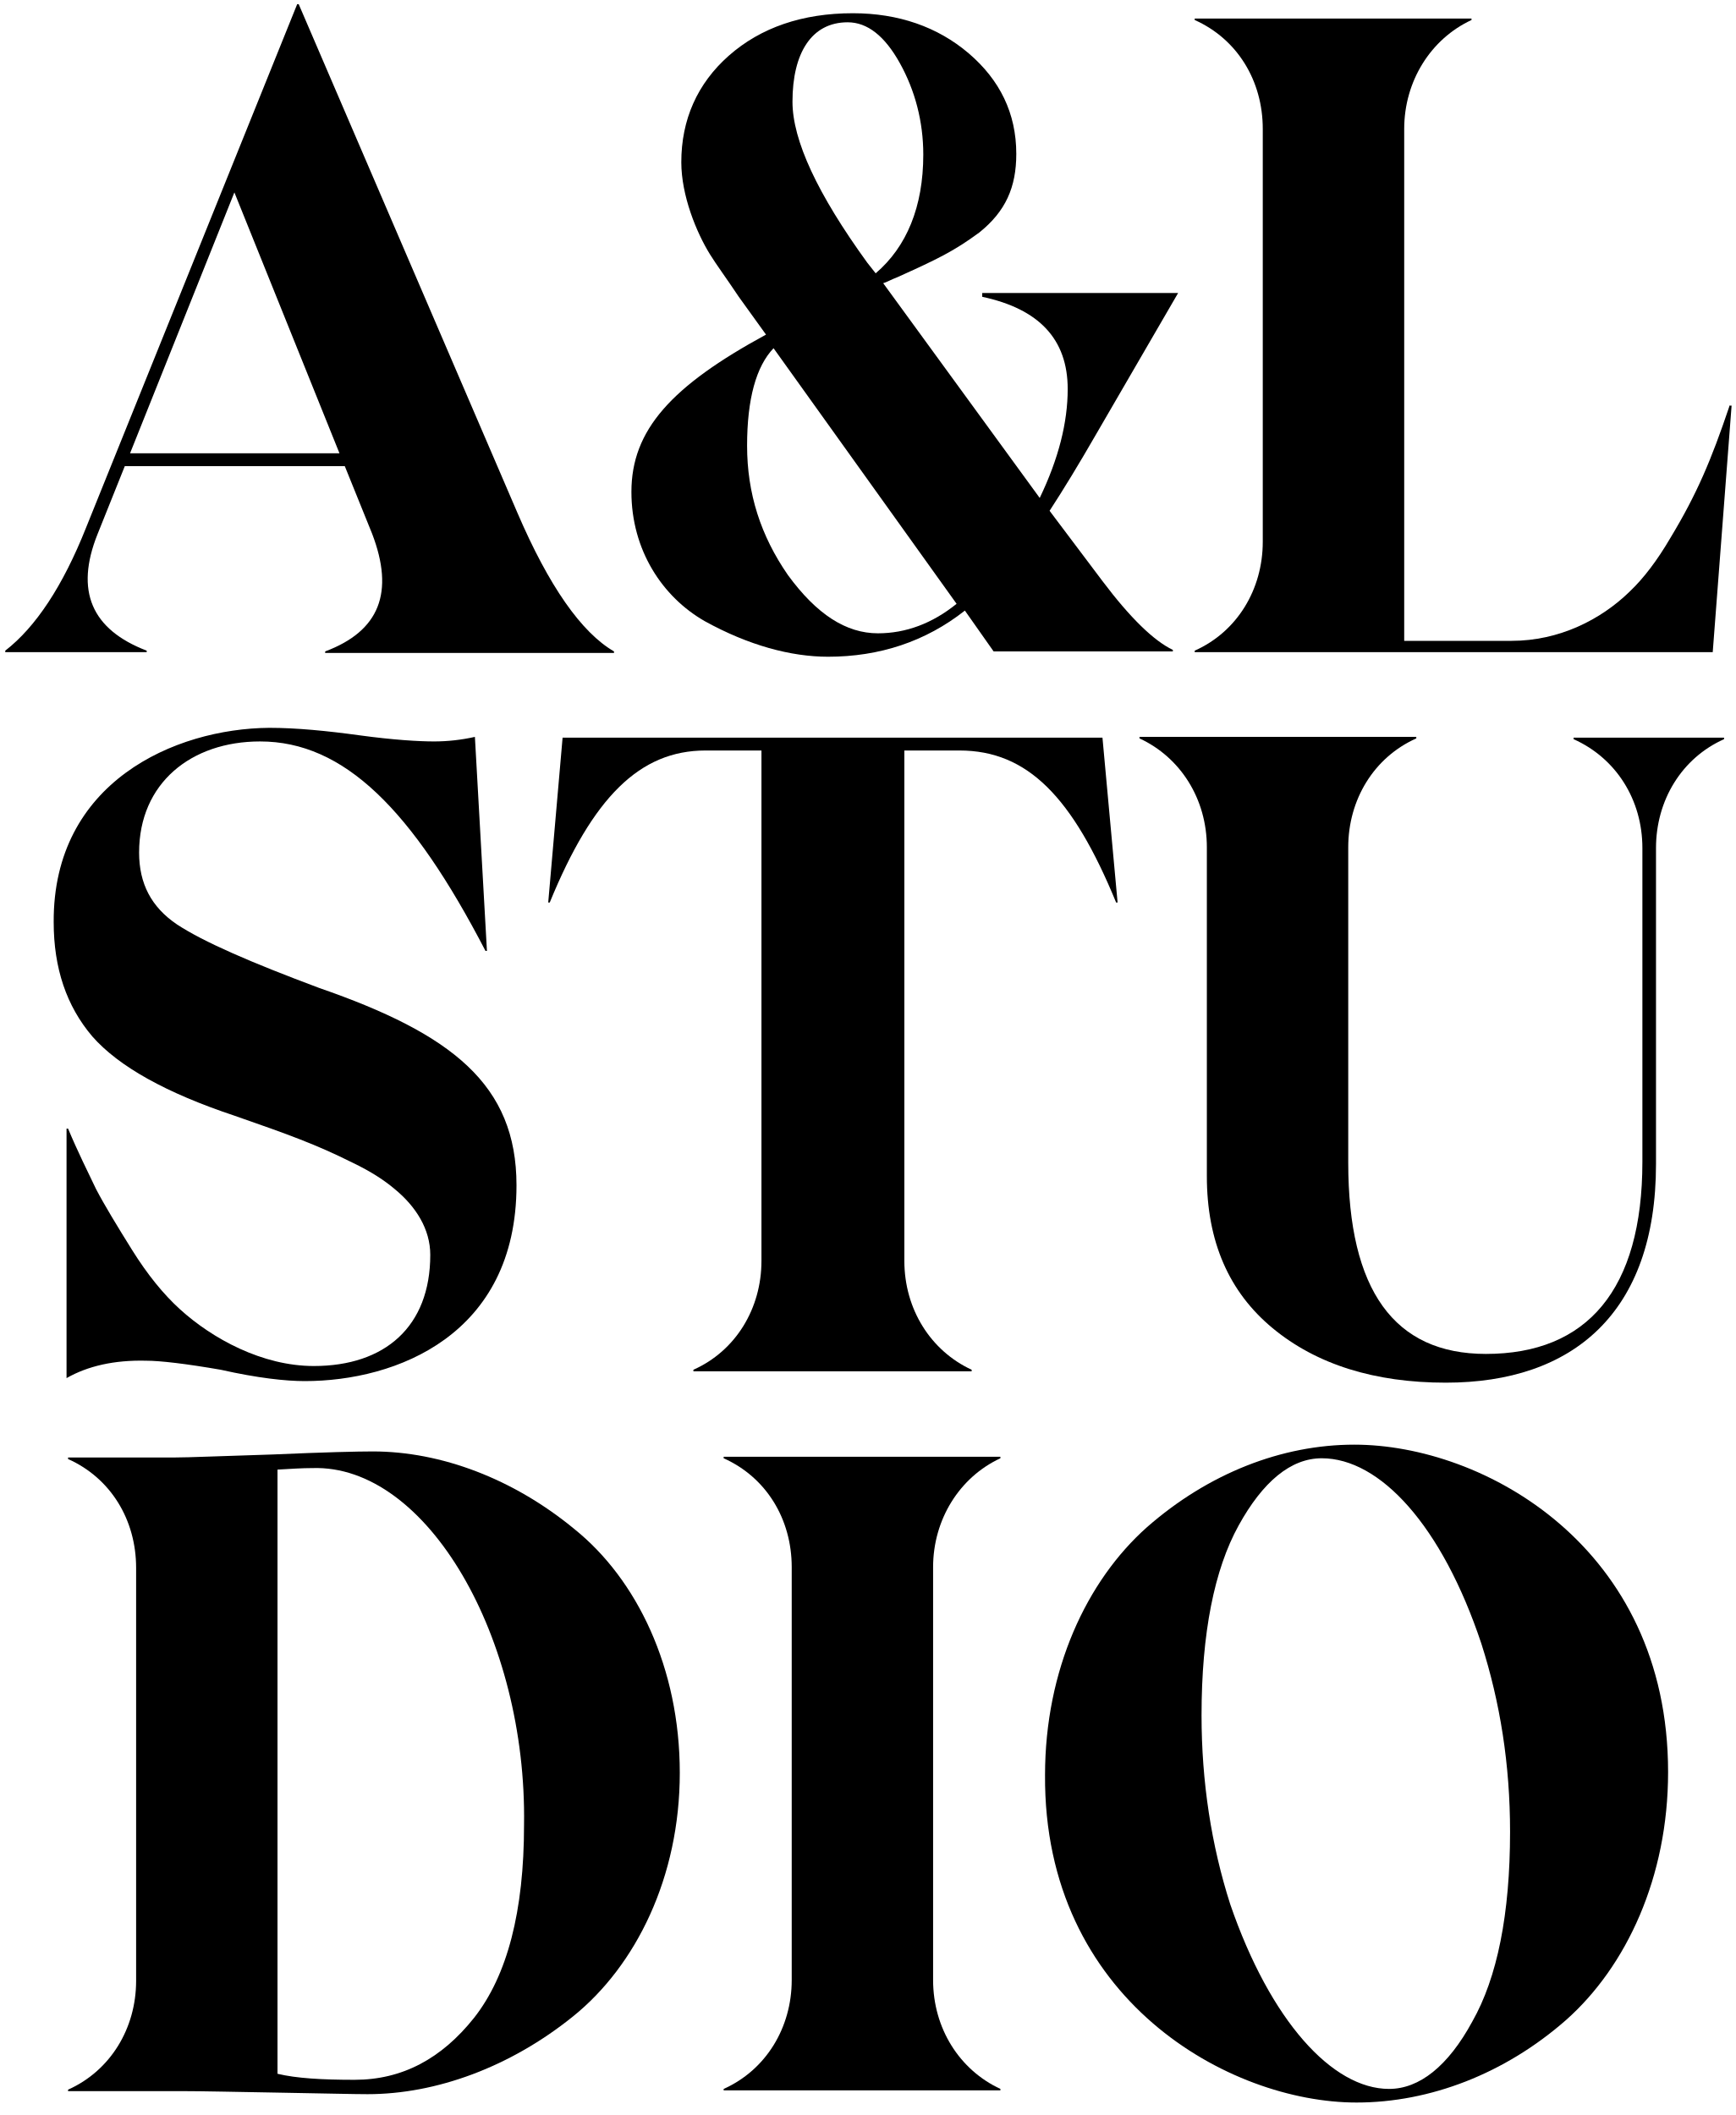
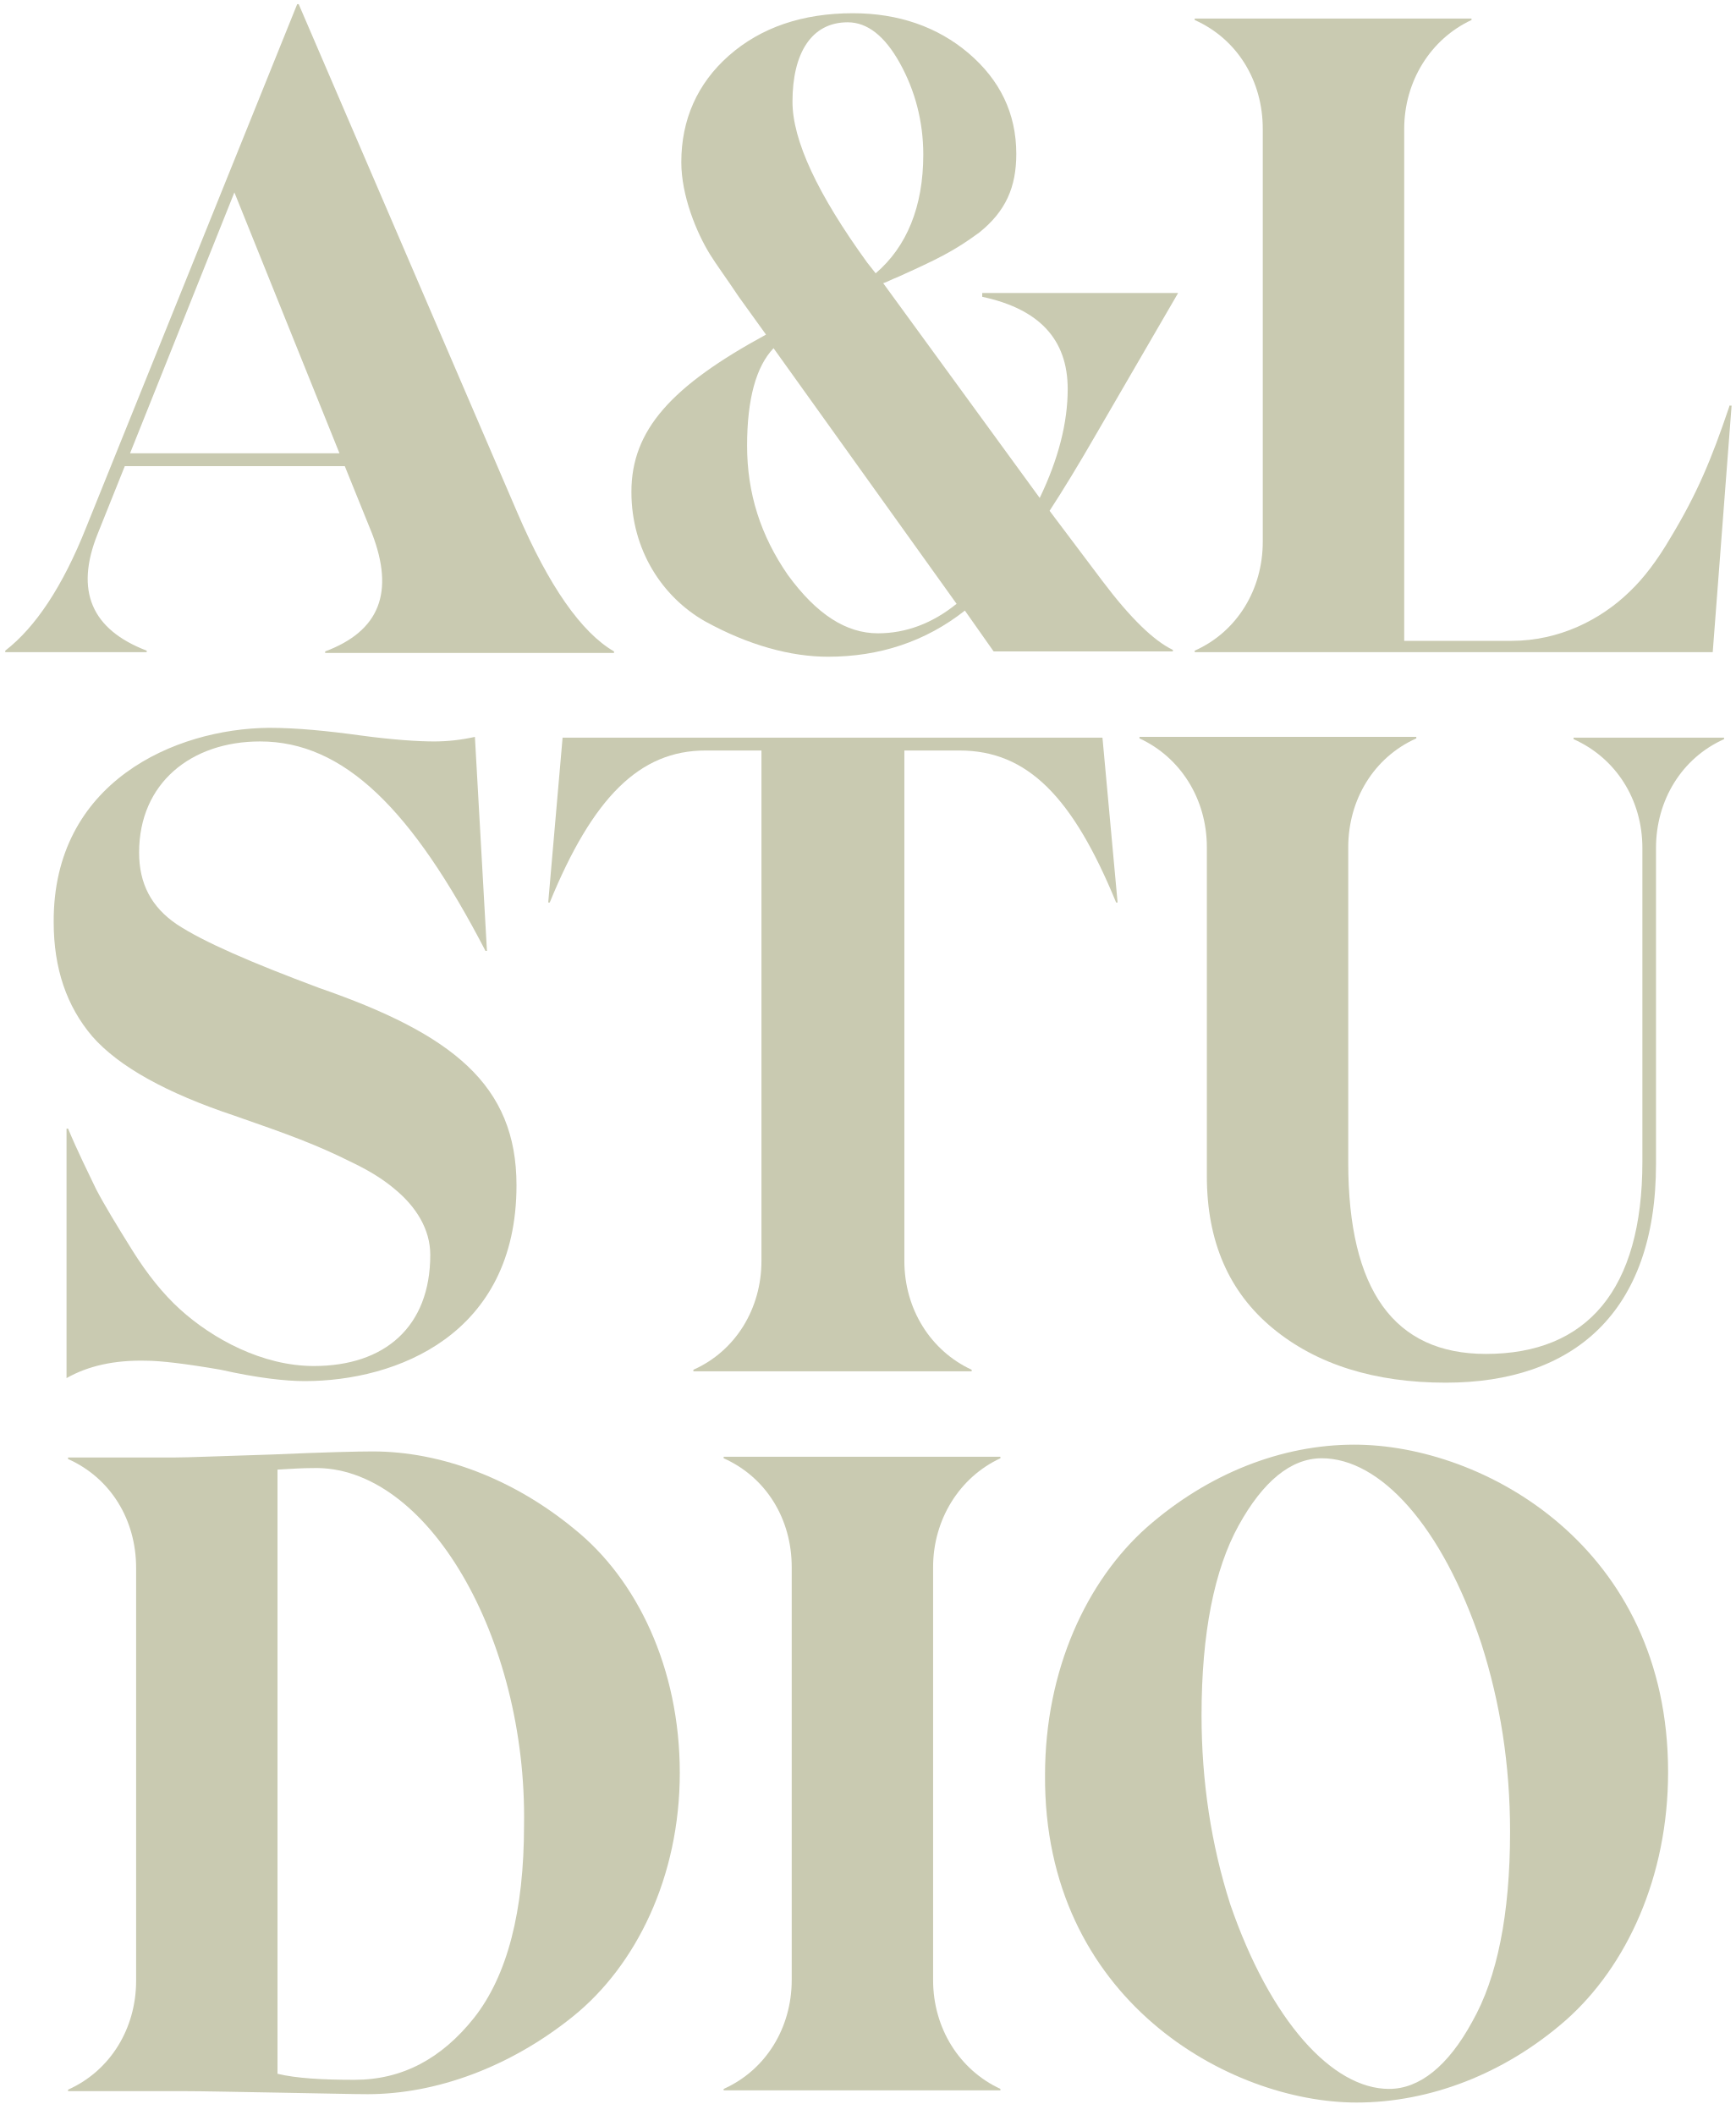
<svg xmlns="http://www.w3.org/2000/svg" width="32" height="39" viewBox="0 0 32 39" fill="none">
  <g clip-path="url(#clip0_56_12)">
-     <path d="M5.508 0.077H5.48L1.589 9.725C1.157 10.813 0.655 11.566 0.097 11.998V12.026H2.705V11.998C1.687 11.608 1.38 10.896 1.798 9.851L2.301 8.596H6.358L6.86 9.837C7.278 10.925 6.999 11.636 5.996 12.012V12.04H11.322V12.012C10.722 11.663 10.123 10.813 9.537 9.447L5.508 0.077ZM4.322 3.548L6.26 8.359H2.398L4.322 3.548Z" fill="currentColor" />
-     <path d="M19.354 9.419C19.618 9.014 19.897 8.554 20.218 7.997L21.724 5.403H18.112V5.473C19.158 5.696 19.688 6.254 19.688 7.174C19.688 7.788 19.521 8.456 19.172 9.182L16.286 5.222C16.342 5.208 16.439 5.152 16.551 5.11C17.29 4.776 17.583 4.636 18.057 4.288C18.545 3.897 18.74 3.451 18.74 2.838C18.74 2.084 18.433 1.471 17.862 0.983C17.29 0.495 16.565 0.244 15.728 0.244C14.794 0.244 14.027 0.509 13.441 1.025C12.856 1.541 12.563 2.21 12.563 2.991C12.563 3.605 12.842 4.288 13.093 4.692C13.204 4.873 13.4 5.138 13.623 5.473L14.125 6.17C12.382 7.118 11.643 7.927 11.643 9.07C11.643 10.144 12.215 11.008 12.995 11.454C13.804 11.901 14.585 12.11 15.268 12.11C16.216 12.11 17.067 11.831 17.792 11.259L18.322 12.012H21.627V11.984C21.278 11.817 20.845 11.399 20.33 10.716L19.354 9.419ZM15.631 0.411C15.993 0.411 16.314 0.662 16.593 1.164C16.872 1.666 17.025 2.238 17.025 2.851C17.025 3.814 16.718 4.552 16.147 5.04L15.993 4.845C15.073 3.576 14.613 2.587 14.613 1.875C14.613 0.983 14.961 0.411 15.631 0.411ZM16.189 11.678C15.602 11.678 15.059 11.329 14.529 10.604C14.027 9.879 13.776 9.098 13.776 8.219C13.776 7.355 13.944 6.755 14.264 6.421L17.639 11.134C17.192 11.496 16.704 11.678 16.189 11.678Z" fill="currentColor" />
-     <path d="M31.888 7.495C31.554 8.485 31.289 9.112 30.801 9.92C30.564 10.325 30.313 10.66 30.048 10.911C29.518 11.427 28.751 11.817 27.873 11.817H25.893V2.377C25.893 1.499 26.381 0.718 27.134 0.369V0.342H22.03V0.369C22.812 0.718 23.285 1.485 23.285 2.377V9.99C23.285 10.869 22.812 11.65 22.03 11.998V12.026H31.582L31.93 7.48H31.888V7.495Z" fill="currentColor" />
-     <path d="M5.619 25.467C7.306 25.467 9.524 24.617 9.524 21.856C9.524 20.002 8.338 19.067 5.884 18.217C4.616 17.743 3.751 17.367 3.263 17.046C2.789 16.725 2.565 16.293 2.565 15.721C2.565 14.438 3.528 13.672 4.796 13.672C6.344 13.672 7.599 14.927 8.952 17.534H8.979L8.757 13.588C8.506 13.644 8.254 13.672 8.003 13.672C7.725 13.672 7.251 13.644 6.637 13.56C6.024 13.476 5.466 13.421 4.964 13.421C3.221 13.435 0.976 14.424 0.99 17.004C0.99 17.855 1.227 18.552 1.701 19.11C2.189 19.667 3.068 20.155 4.323 20.573C5.326 20.922 5.829 21.104 6.498 21.438C6.847 21.605 7.097 21.772 7.278 21.926C7.669 22.247 7.934 22.665 7.934 23.139C7.934 24.463 7.097 25.189 5.787 25.189C4.838 25.189 3.918 24.687 3.319 24.143C3.012 23.864 2.719 23.502 2.44 23.056C2.161 22.609 1.924 22.219 1.771 21.926C1.618 21.605 1.436 21.243 1.255 20.811H1.227V25.412C1.618 25.189 2.106 25.077 2.691 25.091C2.956 25.091 3.43 25.147 4.071 25.258C4.755 25.412 5.271 25.467 5.619 25.467Z" fill="currentColor" />
-     <path d="M17.917 25.287V25.258C17.164 24.91 16.676 24.143 16.676 23.25V13.839H17.694C18.949 13.839 19.785 14.703 20.581 16.642H20.608L20.329 13.602H10.374L10.109 16.642H10.137C10.931 14.703 11.796 13.839 13.009 13.839H14.041V23.25C14.041 24.129 13.567 24.91 12.786 25.258V25.287H17.917Z" fill="currentColor" />
-     <path d="M26.66 25.496C29.002 25.496 30.536 24.212 30.536 21.466V15.637C30.536 14.759 31.01 13.978 31.791 13.63V13.602H29.016V13.63C29.797 13.978 30.285 14.745 30.285 15.637V21.424C30.285 23.78 29.267 24.966 27.399 24.966C25.711 24.966 24.861 23.794 24.861 21.438V15.624C24.861 14.745 25.335 13.964 26.116 13.616V13.588H21.012V13.616C21.766 13.964 22.254 14.731 22.254 15.624V21.689C22.254 22.888 22.658 23.822 23.467 24.491C24.276 25.161 25.349 25.496 26.66 25.496Z" fill="currentColor" />
-     <path d="M6.777 38.616C8.045 38.616 9.412 38.114 10.569 37.18C11.727 36.246 12.535 34.614 12.535 32.69C12.535 30.752 11.74 29.121 10.597 28.2C9.467 27.266 8.129 26.764 6.874 26.764C6.595 26.764 5.996 26.778 5.034 26.82C4.099 26.848 3.486 26.876 3.193 26.876H1.255V26.904C2.036 27.252 2.51 28.019 2.51 28.912V36.525C2.51 37.403 2.036 38.184 1.255 38.533V38.56H3.374C3.737 38.56 4.337 38.574 5.159 38.588C5.981 38.602 6.526 38.616 6.777 38.616ZM6.539 38.351C5.94 38.351 5.466 38.324 5.117 38.24V27.099C5.368 27.085 5.563 27.071 5.759 27.071C7.878 27.001 9.718 30.208 9.663 33.653C9.663 35.242 9.356 36.427 8.742 37.208C8.143 37.961 7.418 38.351 6.539 38.351Z" fill="currentColor" />
-     <path d="M18.447 38.546V38.519C17.694 38.17 17.206 37.403 17.206 36.511V28.898C17.206 28.019 17.694 27.239 18.447 26.89V26.862H13.344V26.89C14.125 27.239 14.599 28.006 14.599 28.898V36.511C14.599 37.389 14.125 38.17 13.344 38.519V38.546H18.447Z" fill="currentColor" />
-     <path d="M25.014 38.77C26.367 38.77 27.747 38.24 28.877 37.249C29.992 36.26 30.759 34.614 30.759 32.676C30.759 28.521 27.357 26.639 24.973 26.639C23.634 26.639 22.282 27.169 21.152 28.159C20.037 29.149 19.27 30.794 19.27 32.732C19.242 36.873 22.672 38.77 25.014 38.77ZM25.614 38.519C24.568 38.519 23.425 37.264 22.686 35.117C22.337 34.029 22.156 32.857 22.156 31.631C22.156 30.111 22.393 28.939 22.839 28.131C23.285 27.322 23.801 26.89 24.373 26.89C25.447 26.89 26.59 28.131 27.315 30.306C27.663 31.393 27.845 32.537 27.845 33.778C27.845 35.297 27.608 36.469 27.148 37.278C26.702 38.1 26.172 38.519 25.614 38.519Z" fill="currentColor" />
+     <path d="M5.508 0.077H5.48L1.589 9.725C1.157 10.813 0.655 11.566 0.097 11.998V12.026H2.705V11.998C1.687 11.608 1.38 10.896 1.798 9.851L2.301 8.596H6.358L6.86 9.837C7.278 10.925 6.999 11.636 5.996 12.012V12.04H11.322V12.012C10.722 11.663 10.123 10.813 9.537 9.447L5.508 0.077ZM4.322 3.548L6.26 8.359H2.398L4.322 3.548Z" fill="#c9cab1" />
+     <path d="M19.354 9.419C19.618 9.014 19.897 8.554 20.218 7.997L21.724 5.403H18.112V5.473C19.158 5.696 19.688 6.254 19.688 7.174C19.688 7.788 19.521 8.456 19.172 9.182L16.286 5.222C16.342 5.208 16.439 5.152 16.551 5.11C17.29 4.776 17.583 4.636 18.057 4.288C18.545 3.897 18.74 3.451 18.74 2.838C18.74 2.084 18.433 1.471 17.862 0.983C17.29 0.495 16.565 0.244 15.728 0.244C14.794 0.244 14.027 0.509 13.441 1.025C12.856 1.541 12.563 2.21 12.563 2.991C12.563 3.605 12.842 4.288 13.093 4.692C13.204 4.873 13.4 5.138 13.623 5.473L14.125 6.17C12.382 7.118 11.643 7.927 11.643 9.07C11.643 10.144 12.215 11.008 12.995 11.454C13.804 11.901 14.585 12.11 15.268 12.11C16.216 12.11 17.067 11.831 17.792 11.259L18.322 12.012H21.627V11.984C21.278 11.817 20.845 11.399 20.33 10.716L19.354 9.419ZM15.631 0.411C15.993 0.411 16.314 0.662 16.593 1.164C16.872 1.666 17.025 2.238 17.025 2.851C17.025 3.814 16.718 4.552 16.147 5.04L15.993 4.845C15.073 3.576 14.613 2.587 14.613 1.875C14.613 0.983 14.961 0.411 15.631 0.411ZM16.189 11.678C15.602 11.678 15.059 11.329 14.529 10.604C14.027 9.879 13.776 9.098 13.776 8.219C13.776 7.355 13.944 6.755 14.264 6.421L17.639 11.134C17.192 11.496 16.704 11.678 16.189 11.678Z" fill="#c9cab1" />
+     <path d="M31.888 7.495C31.554 8.485 31.289 9.112 30.801 9.92C30.564 10.325 30.313 10.66 30.048 10.911C29.518 11.427 28.751 11.817 27.873 11.817H25.893V2.377C25.893 1.499 26.381 0.718 27.134 0.369V0.342H22.03V0.369C22.812 0.718 23.285 1.485 23.285 2.377V9.99C23.285 10.869 22.812 11.65 22.03 11.998V12.026H31.582L31.93 7.48H31.888V7.495Z" fill="#c9cab1" />
+     <path d="M5.619 25.467C7.306 25.467 9.524 24.617 9.524 21.856C9.524 20.002 8.338 19.067 5.884 18.217C4.616 17.743 3.751 17.367 3.263 17.046C2.789 16.725 2.565 16.293 2.565 15.721C2.565 14.438 3.528 13.672 4.796 13.672C6.344 13.672 7.599 14.927 8.952 17.534H8.979L8.757 13.588C8.506 13.644 8.254 13.672 8.003 13.672C7.725 13.672 7.251 13.644 6.637 13.56C6.024 13.476 5.466 13.421 4.964 13.421C3.221 13.435 0.976 14.424 0.99 17.004C0.99 17.855 1.227 18.552 1.701 19.11C2.189 19.667 3.068 20.155 4.323 20.573C5.326 20.922 5.829 21.104 6.498 21.438C6.847 21.605 7.097 21.772 7.278 21.926C7.669 22.247 7.934 22.665 7.934 23.139C7.934 24.463 7.097 25.189 5.787 25.189C4.838 25.189 3.918 24.687 3.319 24.143C3.012 23.864 2.719 23.502 2.44 23.056C2.161 22.609 1.924 22.219 1.771 21.926C1.618 21.605 1.436 21.243 1.255 20.811H1.227V25.412C1.618 25.189 2.106 25.077 2.691 25.091C2.956 25.091 3.43 25.147 4.071 25.258C4.755 25.412 5.271 25.467 5.619 25.467Z" fill="#c9cab1" />
+     <path d="M17.917 25.287V25.258C17.164 24.91 16.676 24.143 16.676 23.25V13.839H17.694C18.949 13.839 19.785 14.703 20.581 16.642H20.608L20.329 13.602H10.374L10.109 16.642H10.137C10.931 14.703 11.796 13.839 13.009 13.839H14.041V23.25C14.041 24.129 13.567 24.91 12.786 25.258V25.287H17.917Z" fill="#c9cab1" />
+     <path d="M26.66 25.496C29.002 25.496 30.536 24.212 30.536 21.466V15.637C30.536 14.759 31.01 13.978 31.791 13.63V13.602H29.016V13.63C29.797 13.978 30.285 14.745 30.285 15.637V21.424C30.285 23.78 29.267 24.966 27.399 24.966C25.711 24.966 24.861 23.794 24.861 21.438V15.624C24.861 14.745 25.335 13.964 26.116 13.616V13.588H21.012V13.616C21.766 13.964 22.254 14.731 22.254 15.624V21.689C22.254 22.888 22.658 23.822 23.467 24.491C24.276 25.161 25.349 25.496 26.66 25.496Z" fill="#c9cab1" />
+     <path d="M6.777 38.616C8.045 38.616 9.412 38.114 10.569 37.18C11.727 36.246 12.535 34.614 12.535 32.69C12.535 30.752 11.74 29.121 10.597 28.2C9.467 27.266 8.129 26.764 6.874 26.764C6.595 26.764 5.996 26.778 5.034 26.82C4.099 26.848 3.486 26.876 3.193 26.876H1.255V26.904C2.036 27.252 2.51 28.019 2.51 28.912V36.525C2.51 37.403 2.036 38.184 1.255 38.533V38.56H3.374C3.737 38.56 4.337 38.574 5.159 38.588C5.981 38.602 6.526 38.616 6.777 38.616ZM6.539 38.351C5.94 38.351 5.466 38.324 5.117 38.24V27.099C5.368 27.085 5.563 27.071 5.759 27.071C7.878 27.001 9.718 30.208 9.663 33.653C9.663 35.242 9.356 36.427 8.742 37.208C8.143 37.961 7.418 38.351 6.539 38.351Z" fill="#c9cab1" />
+     <path d="M18.447 38.546V38.519C17.694 38.17 17.206 37.403 17.206 36.511V28.898C17.206 28.019 17.694 27.239 18.447 26.89V26.862H13.344V26.89C14.125 27.239 14.599 28.006 14.599 28.898V36.511C14.599 37.389 14.125 38.17 13.344 38.519V38.546H18.447Z" fill="#c9cab1" />
+     <path d="M25.014 38.77C26.367 38.77 27.747 38.24 28.877 37.249C29.992 36.26 30.759 34.614 30.759 32.676C30.759 28.521 27.357 26.639 24.973 26.639C23.634 26.639 22.282 27.169 21.152 28.159C20.037 29.149 19.27 30.794 19.27 32.732C19.242 36.873 22.672 38.77 25.014 38.77ZM25.614 38.519C24.568 38.519 23.425 37.264 22.686 35.117C22.337 34.029 22.156 32.857 22.156 31.631C22.156 30.111 22.393 28.939 22.839 28.131C23.285 27.322 23.801 26.89 24.373 26.89C25.447 26.89 26.59 28.131 27.315 30.306C27.663 31.393 27.845 32.537 27.845 33.778C27.845 35.297 27.608 36.469 27.148 37.278C26.702 38.1 26.172 38.519 25.614 38.519Z" fill="#c9cab1" />
  </g>
  <defs>
    <clipPath id="clip0_56_12">
-       <rect width="32" height="38.797" fill="currentColor" />
+       <rect width="32" height="38.797" fill="#c9cab1" />
    </clipPath>
  </defs>
</svg>
